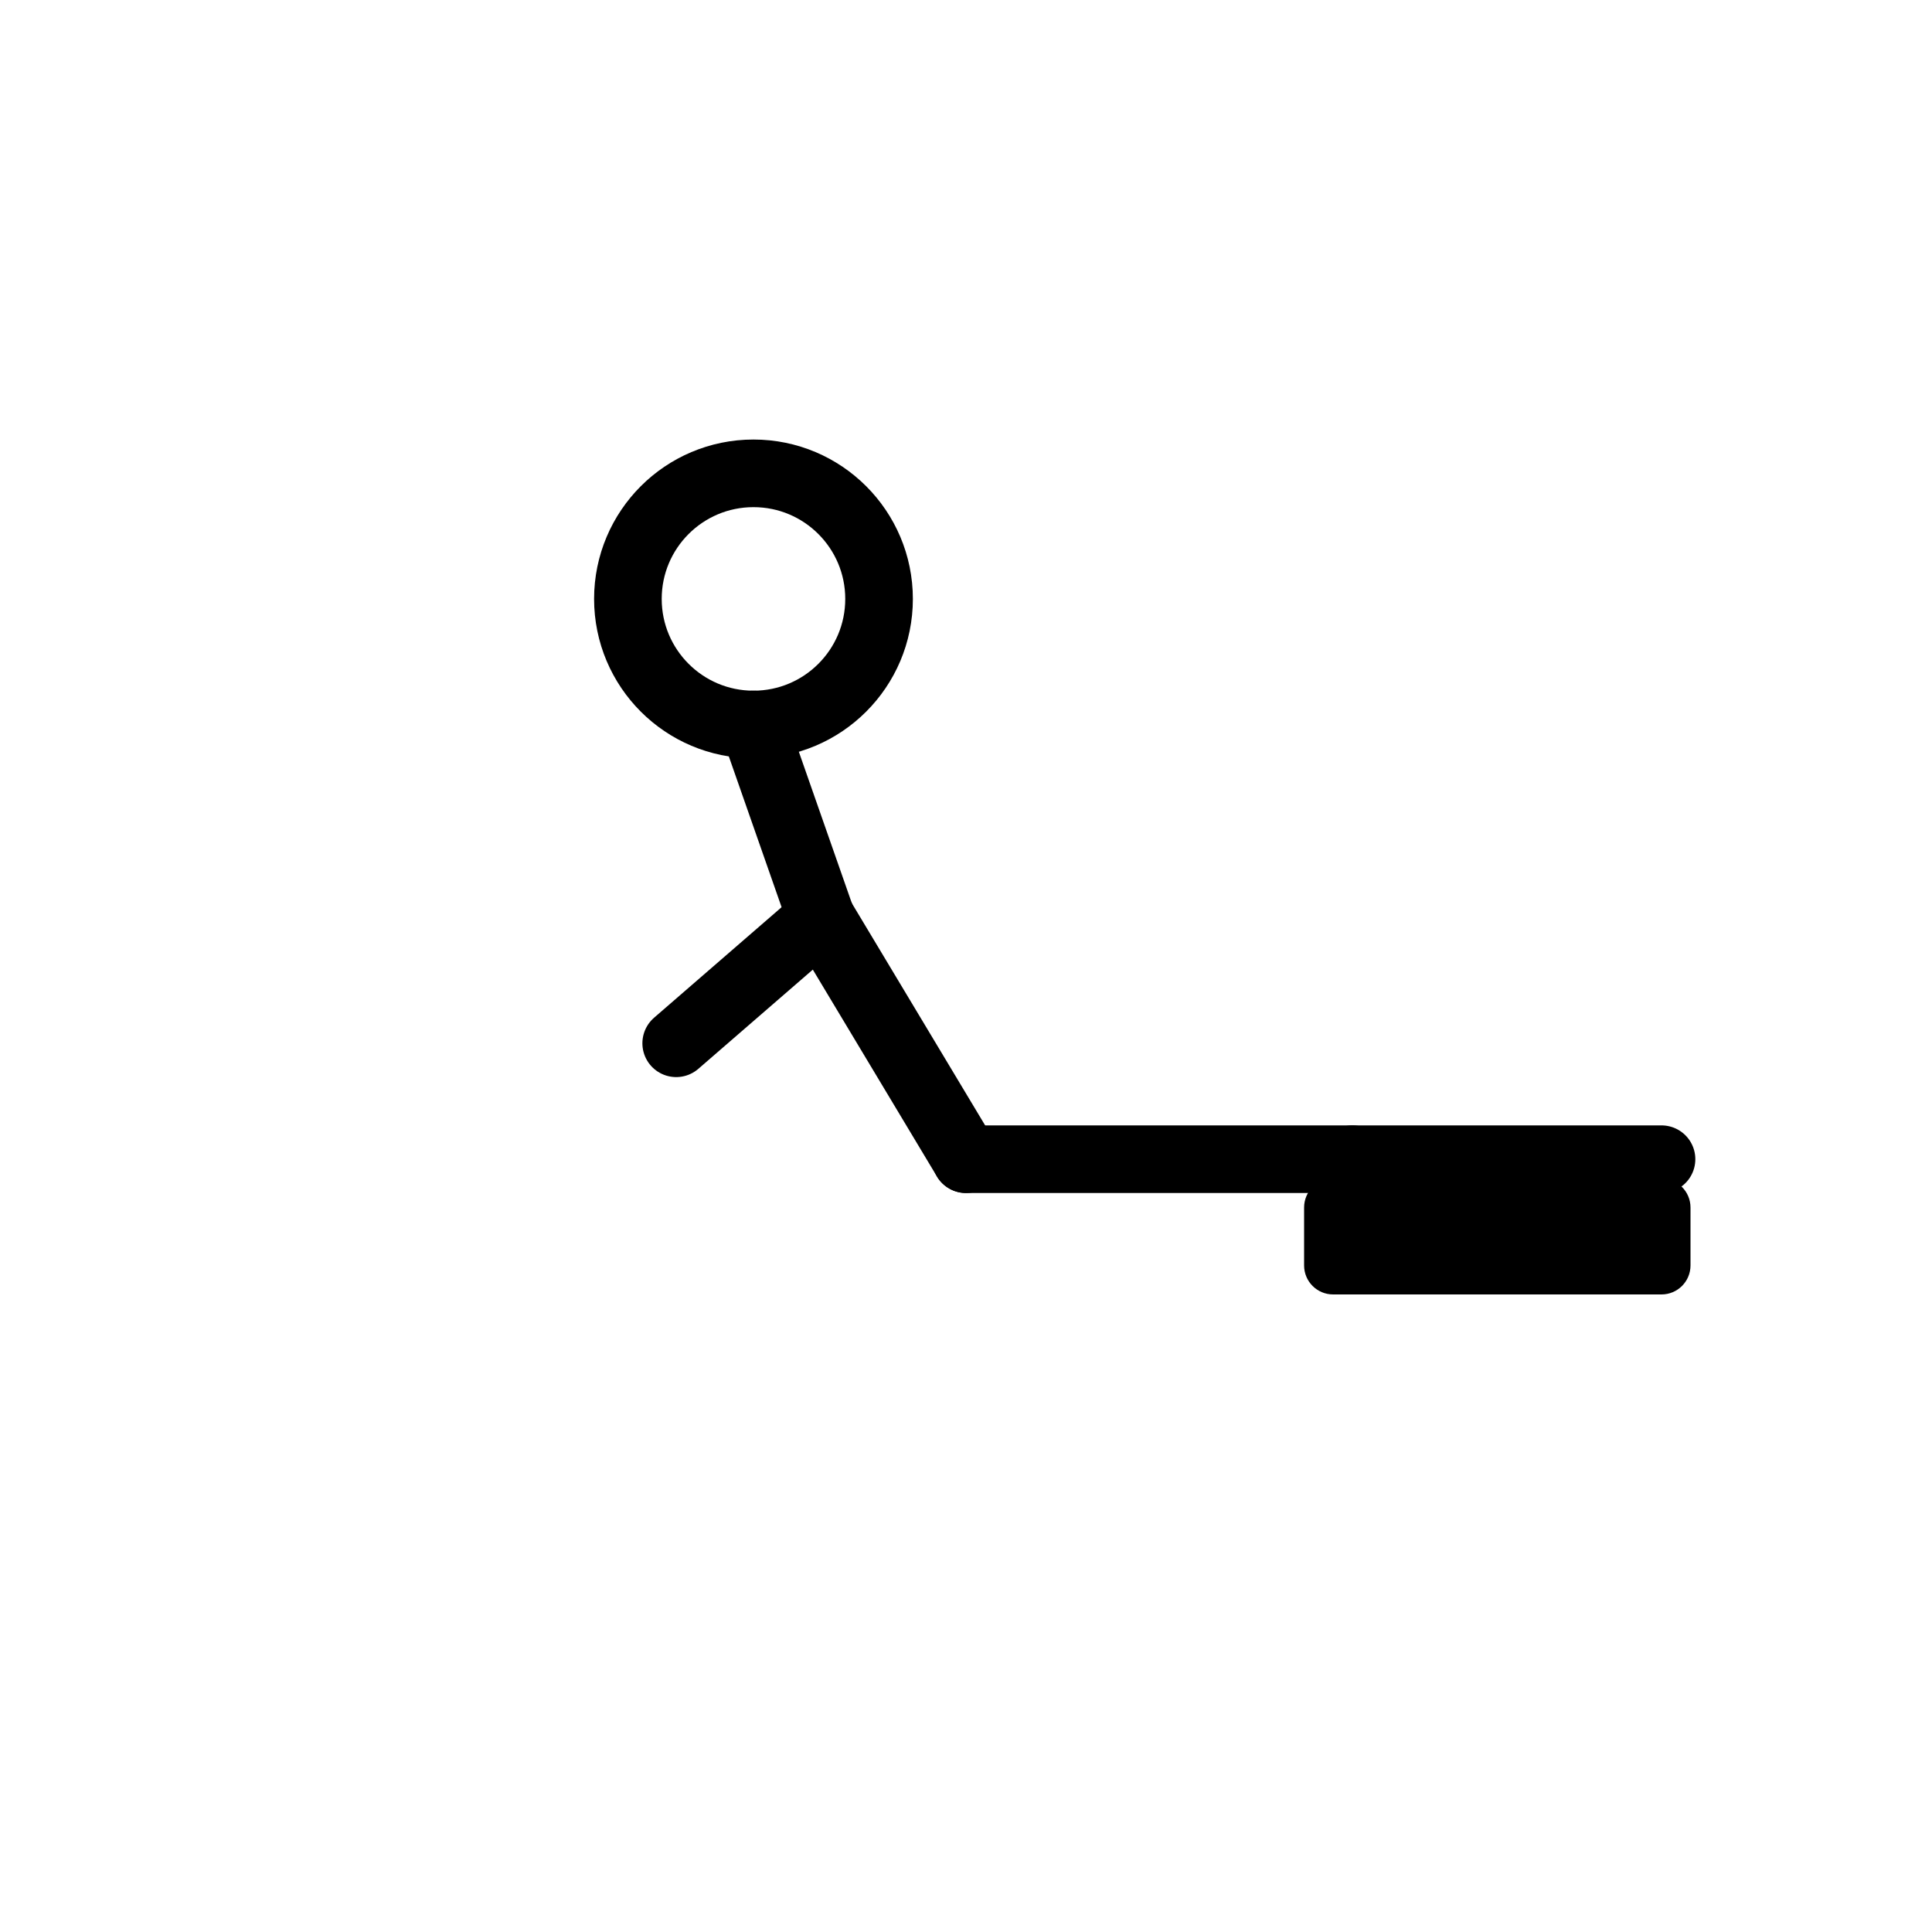
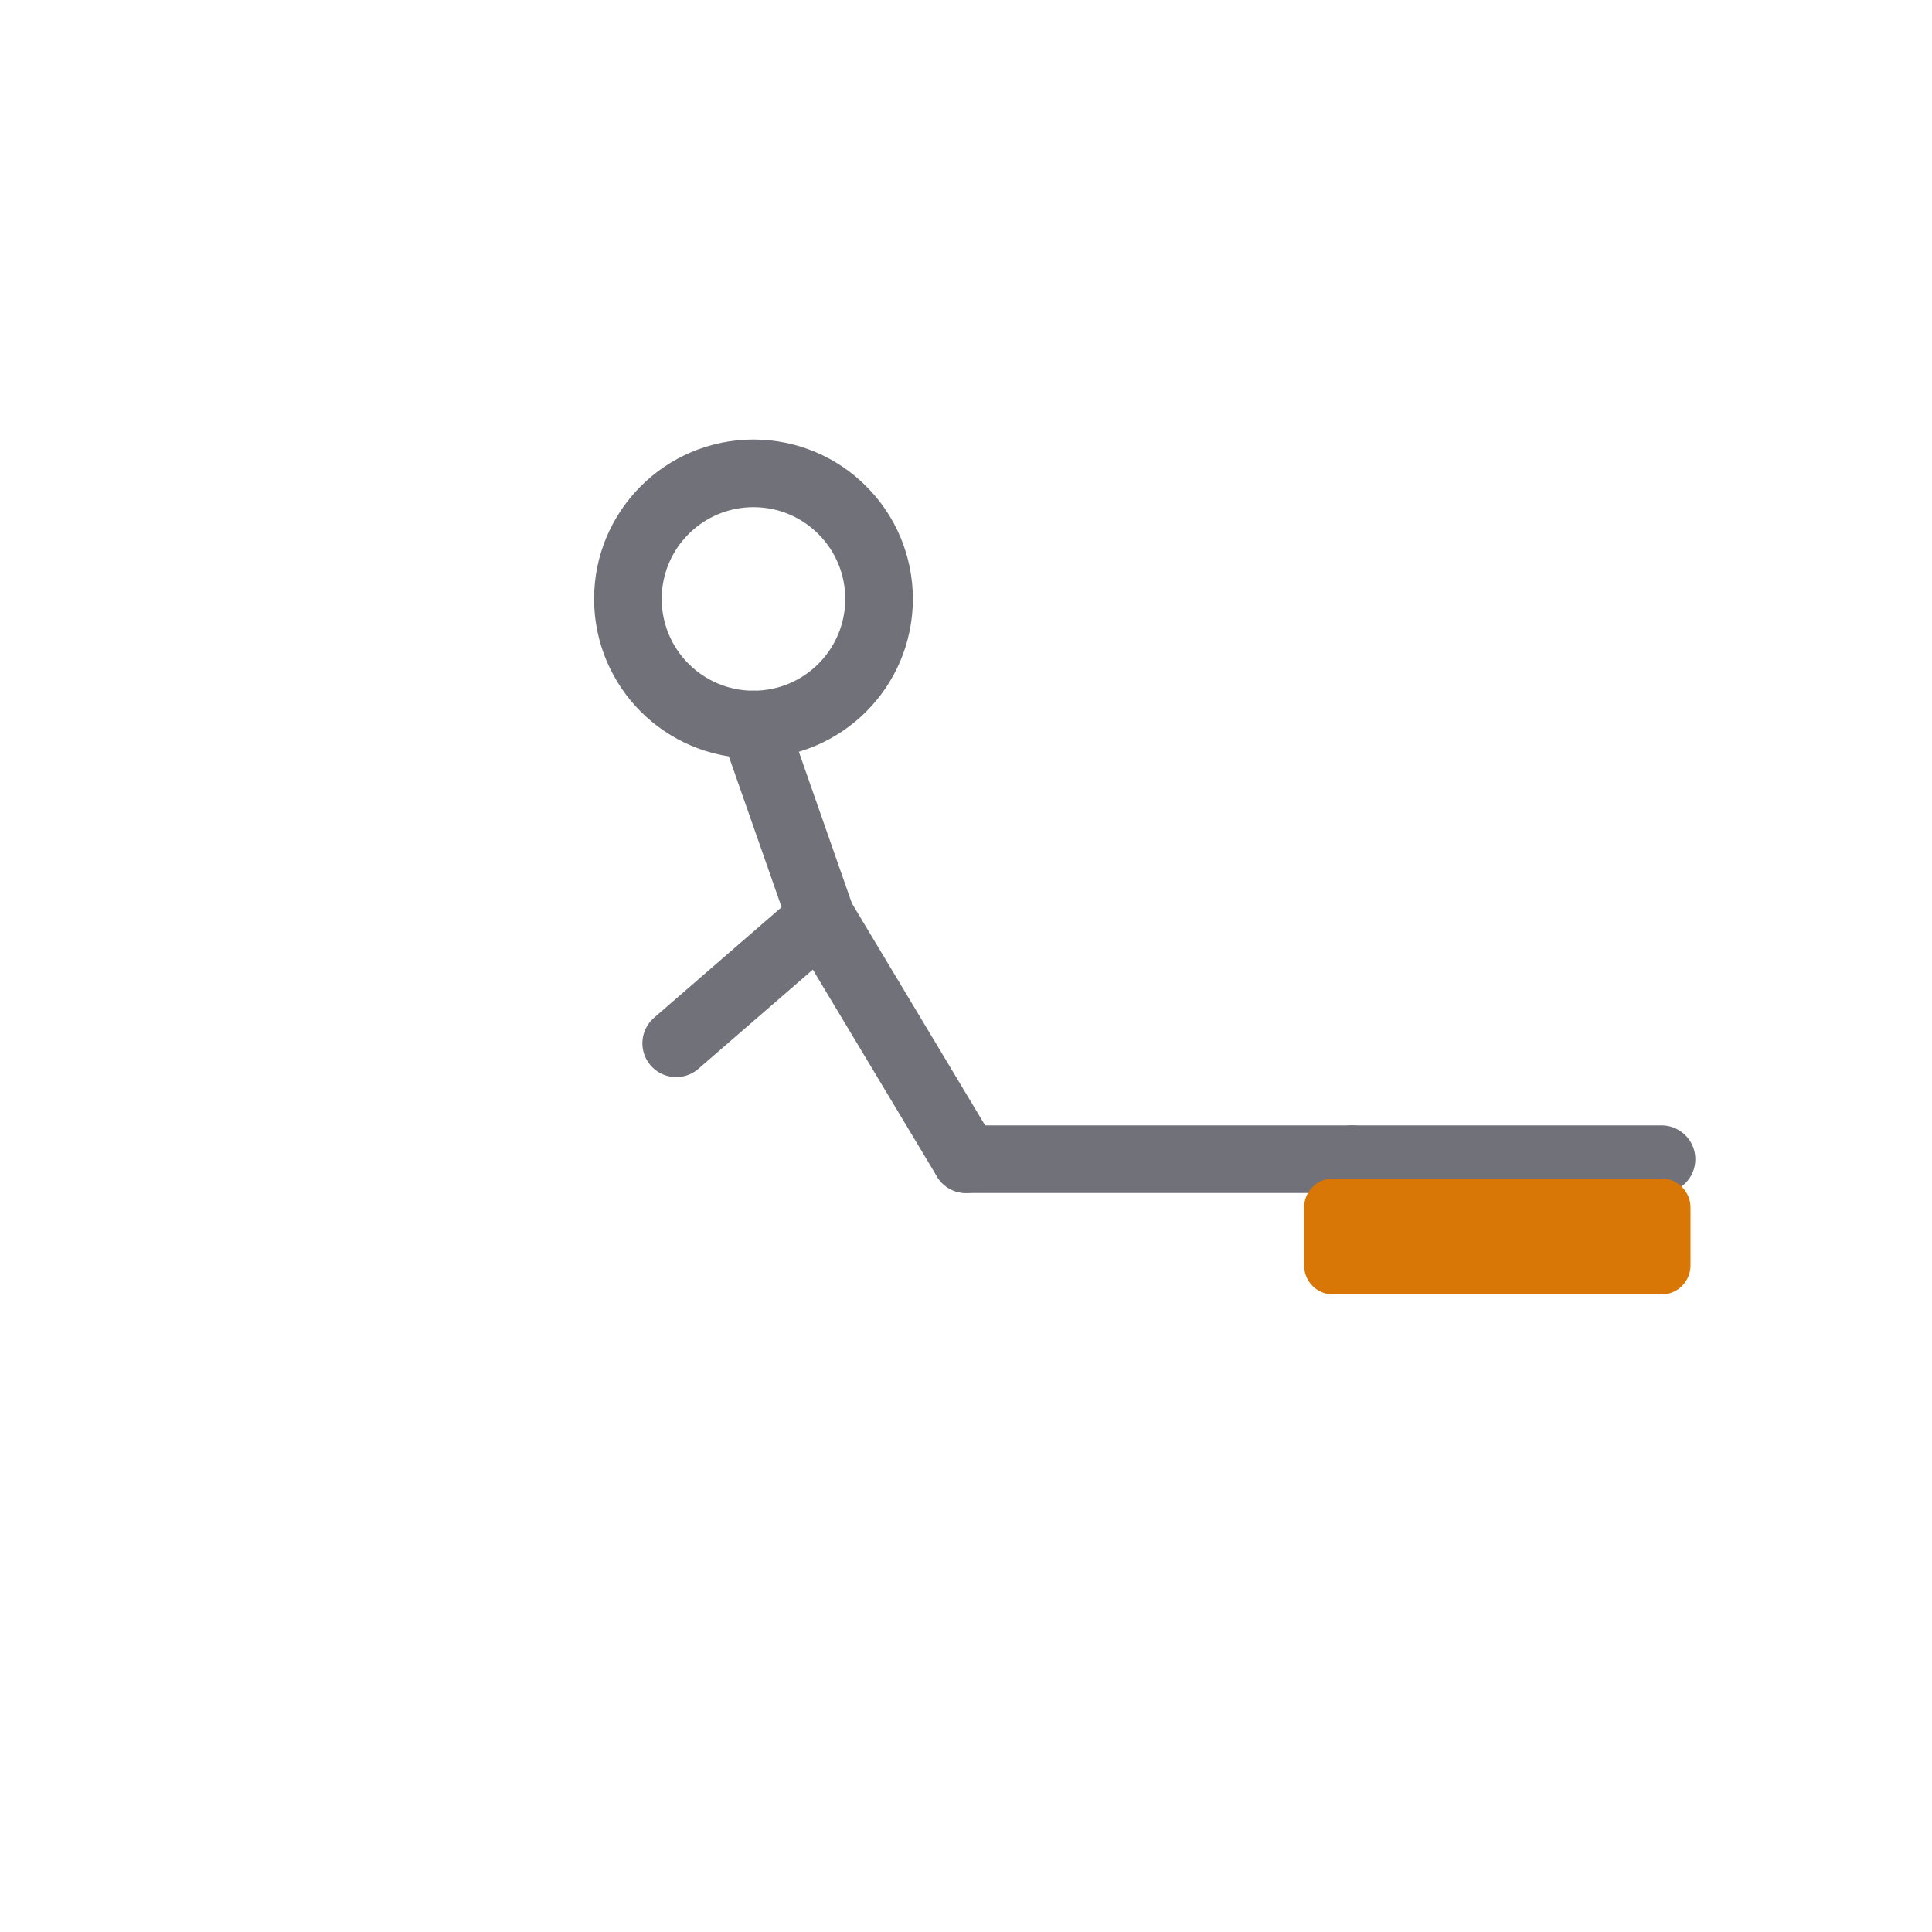
<svg xmlns="http://www.w3.org/2000/svg" viewBox="0 0 200 200">
-   <polyline points="78,75,85,95" stroke="currentColor" stroke-width="7" stroke-linecap="round" stroke-linejoin="round" fill="none" />
-   <circle cx="78" cy="62" r="13" stroke="currentColor" stroke-width="7" stroke-linecap="round" stroke-linejoin="round" fill="none" />
-   <polyline points="85,95,100,120" stroke="currentColor" stroke-width="7" stroke-linecap="round" stroke-linejoin="round" fill="none" />
-   <polyline points="100,120,140,120" stroke="currentColor" stroke-width="7" stroke-linecap="round" stroke-linejoin="round" fill="none" />
-   <polyline points="140,120,172,120" stroke="currentColor" stroke-width="7" stroke-linecap="round" stroke-linejoin="round" fill="none" />
-   <polyline points="85,95,70,108" stroke="currentColor" stroke-width="7" stroke-linecap="round" stroke-linejoin="round" fill="none" />
-   <rect x="135" y="122" width="40" height="12" rx="3" fill="currentColor" />
+   <polyline points="78,75,85,95" stroke="#71717a" stroke-width="7" stroke-linecap="round" stroke-linejoin="round" fill="none" />
+   <circle cx="78" cy="62" r="13" stroke="#71717a" stroke-width="7" stroke-linecap="round" stroke-linejoin="round" fill="none" />
+   <polyline points="85,95,100,120" stroke="#71717a" stroke-width="7" stroke-linecap="round" stroke-linejoin="round" fill="none" />
+   <polyline points="100,120,140,120" stroke="#71717a" stroke-width="7" stroke-linecap="round" stroke-linejoin="round" fill="none" />
+   <polyline points="140,120,172,120" stroke="#71717a" stroke-width="7" stroke-linecap="round" stroke-linejoin="round" fill="none" />
+   <polyline points="85,95,70,108" stroke="#71717a" stroke-width="7" stroke-linecap="round" stroke-linejoin="round" fill="none" />
+   <rect x="135" y="122" width="40" height="12" rx="3" fill="#d97706" />
</svg>
